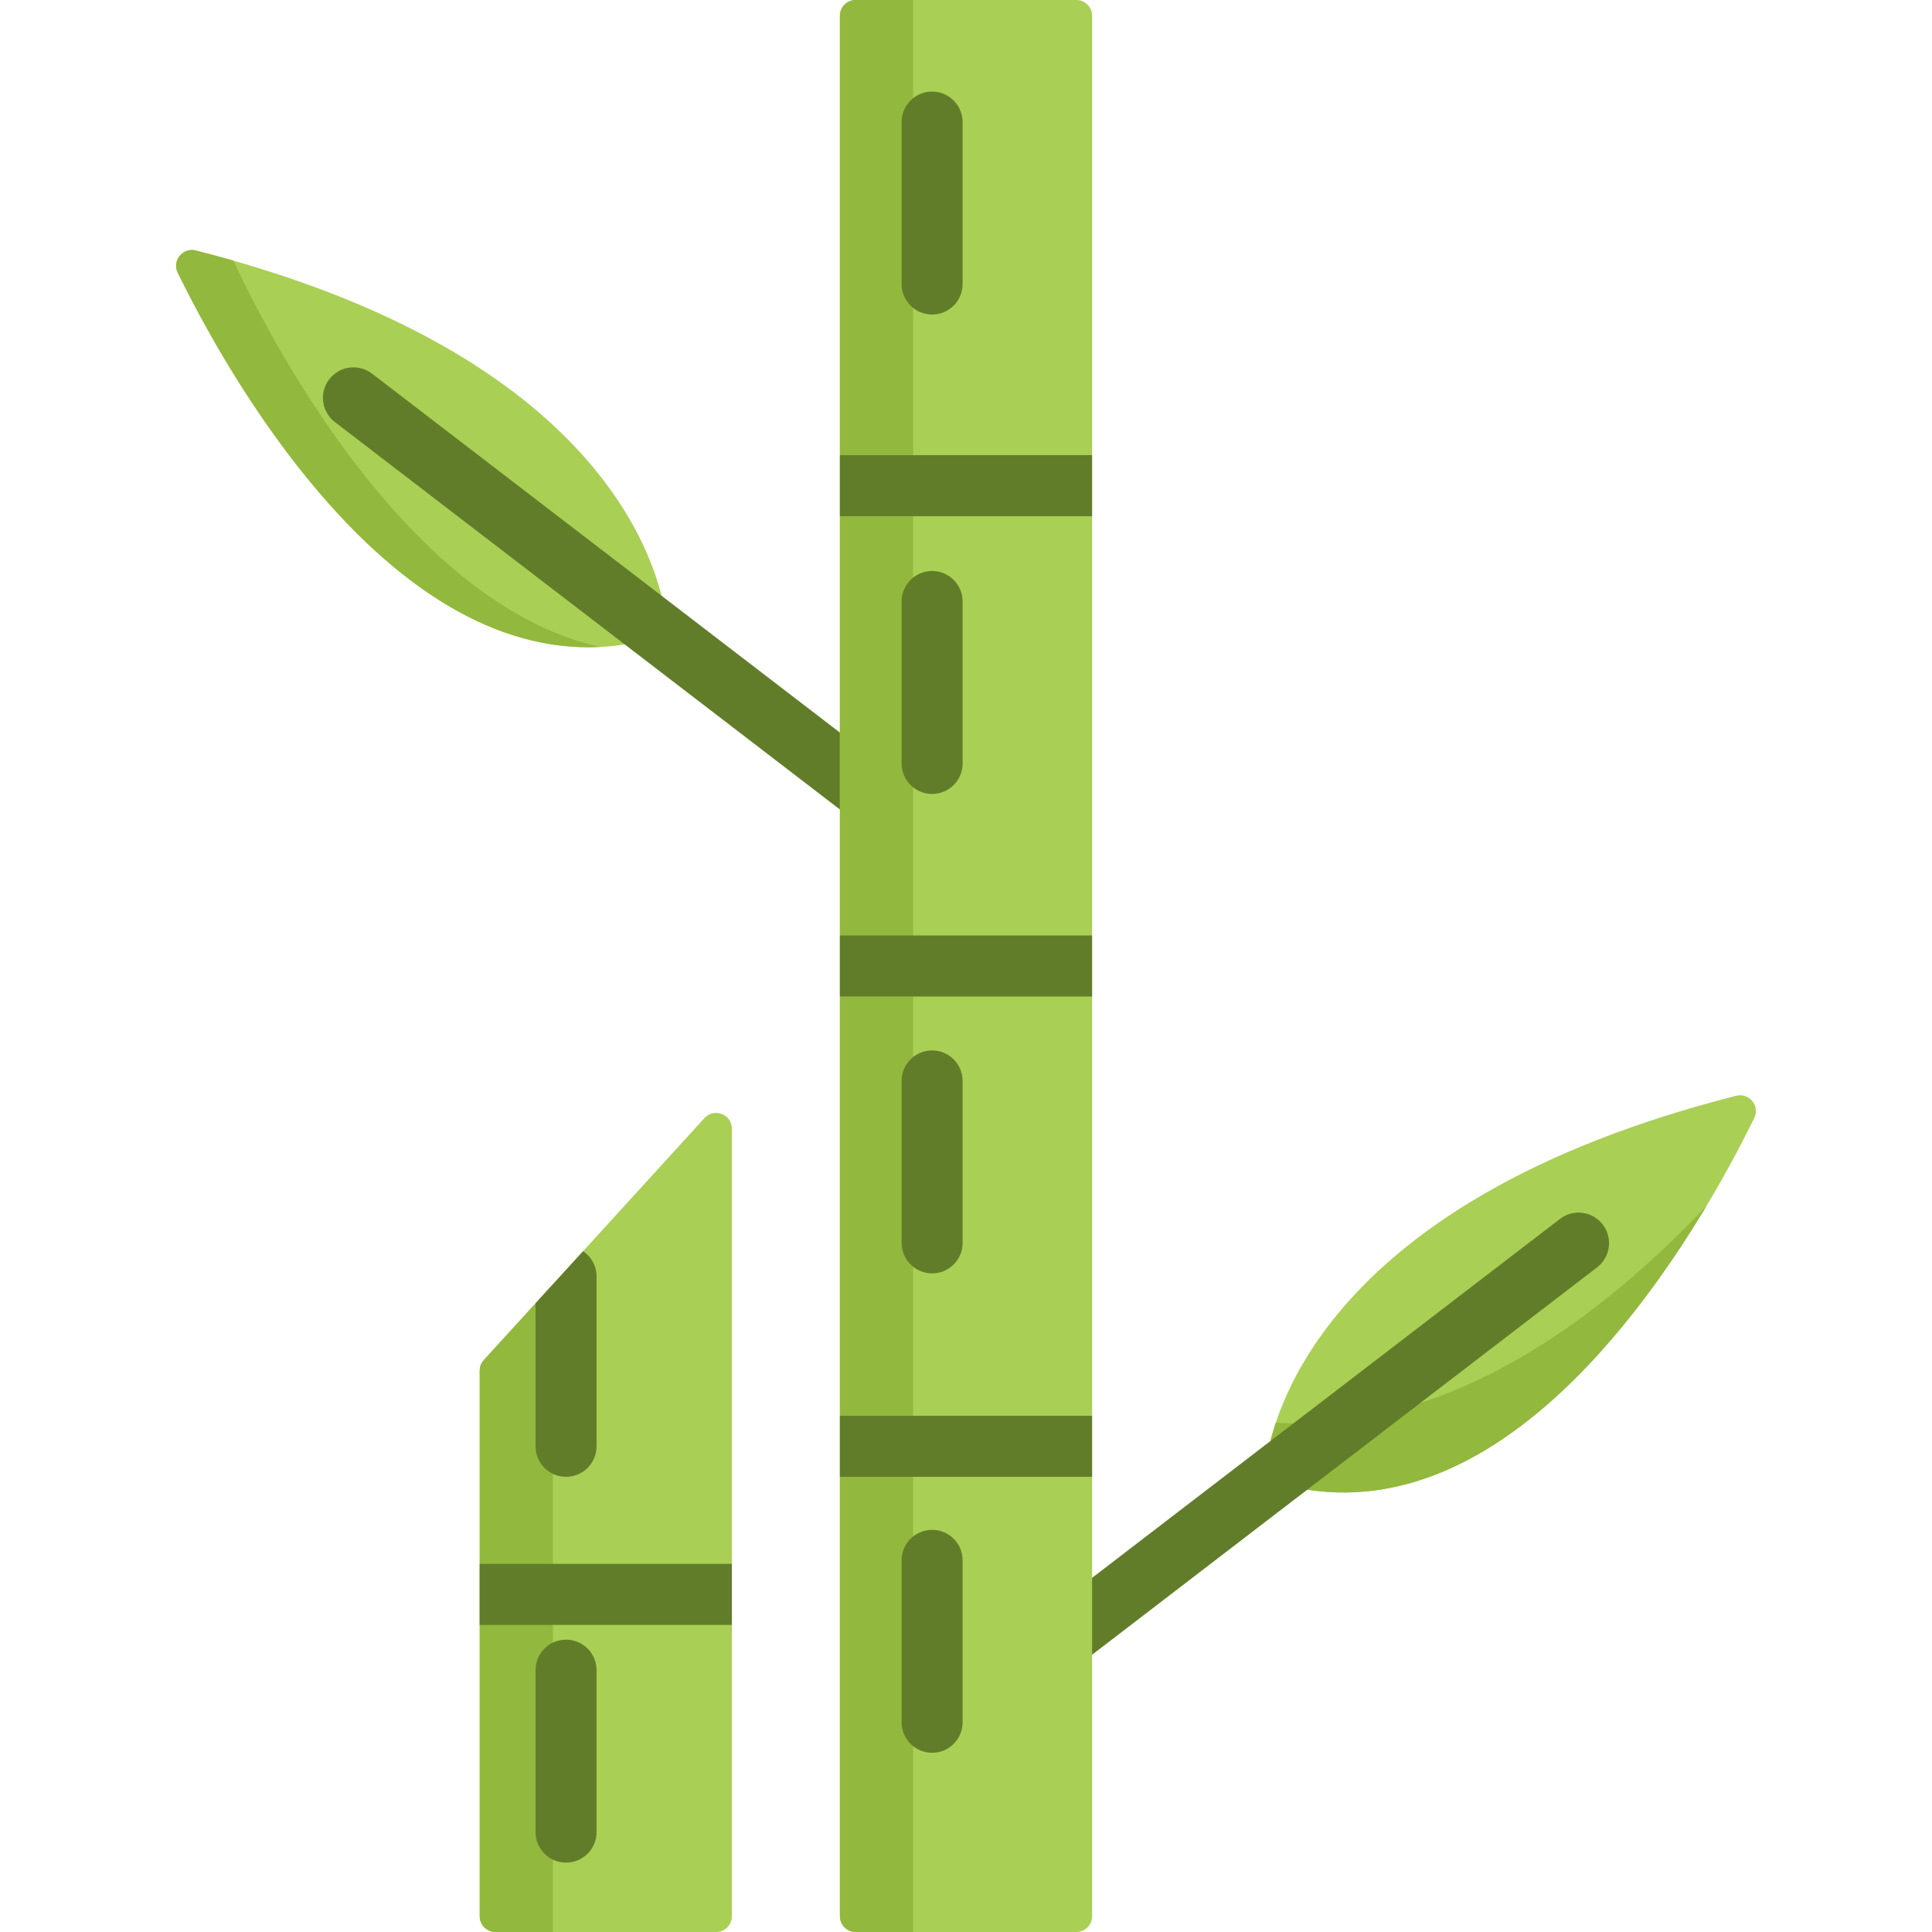
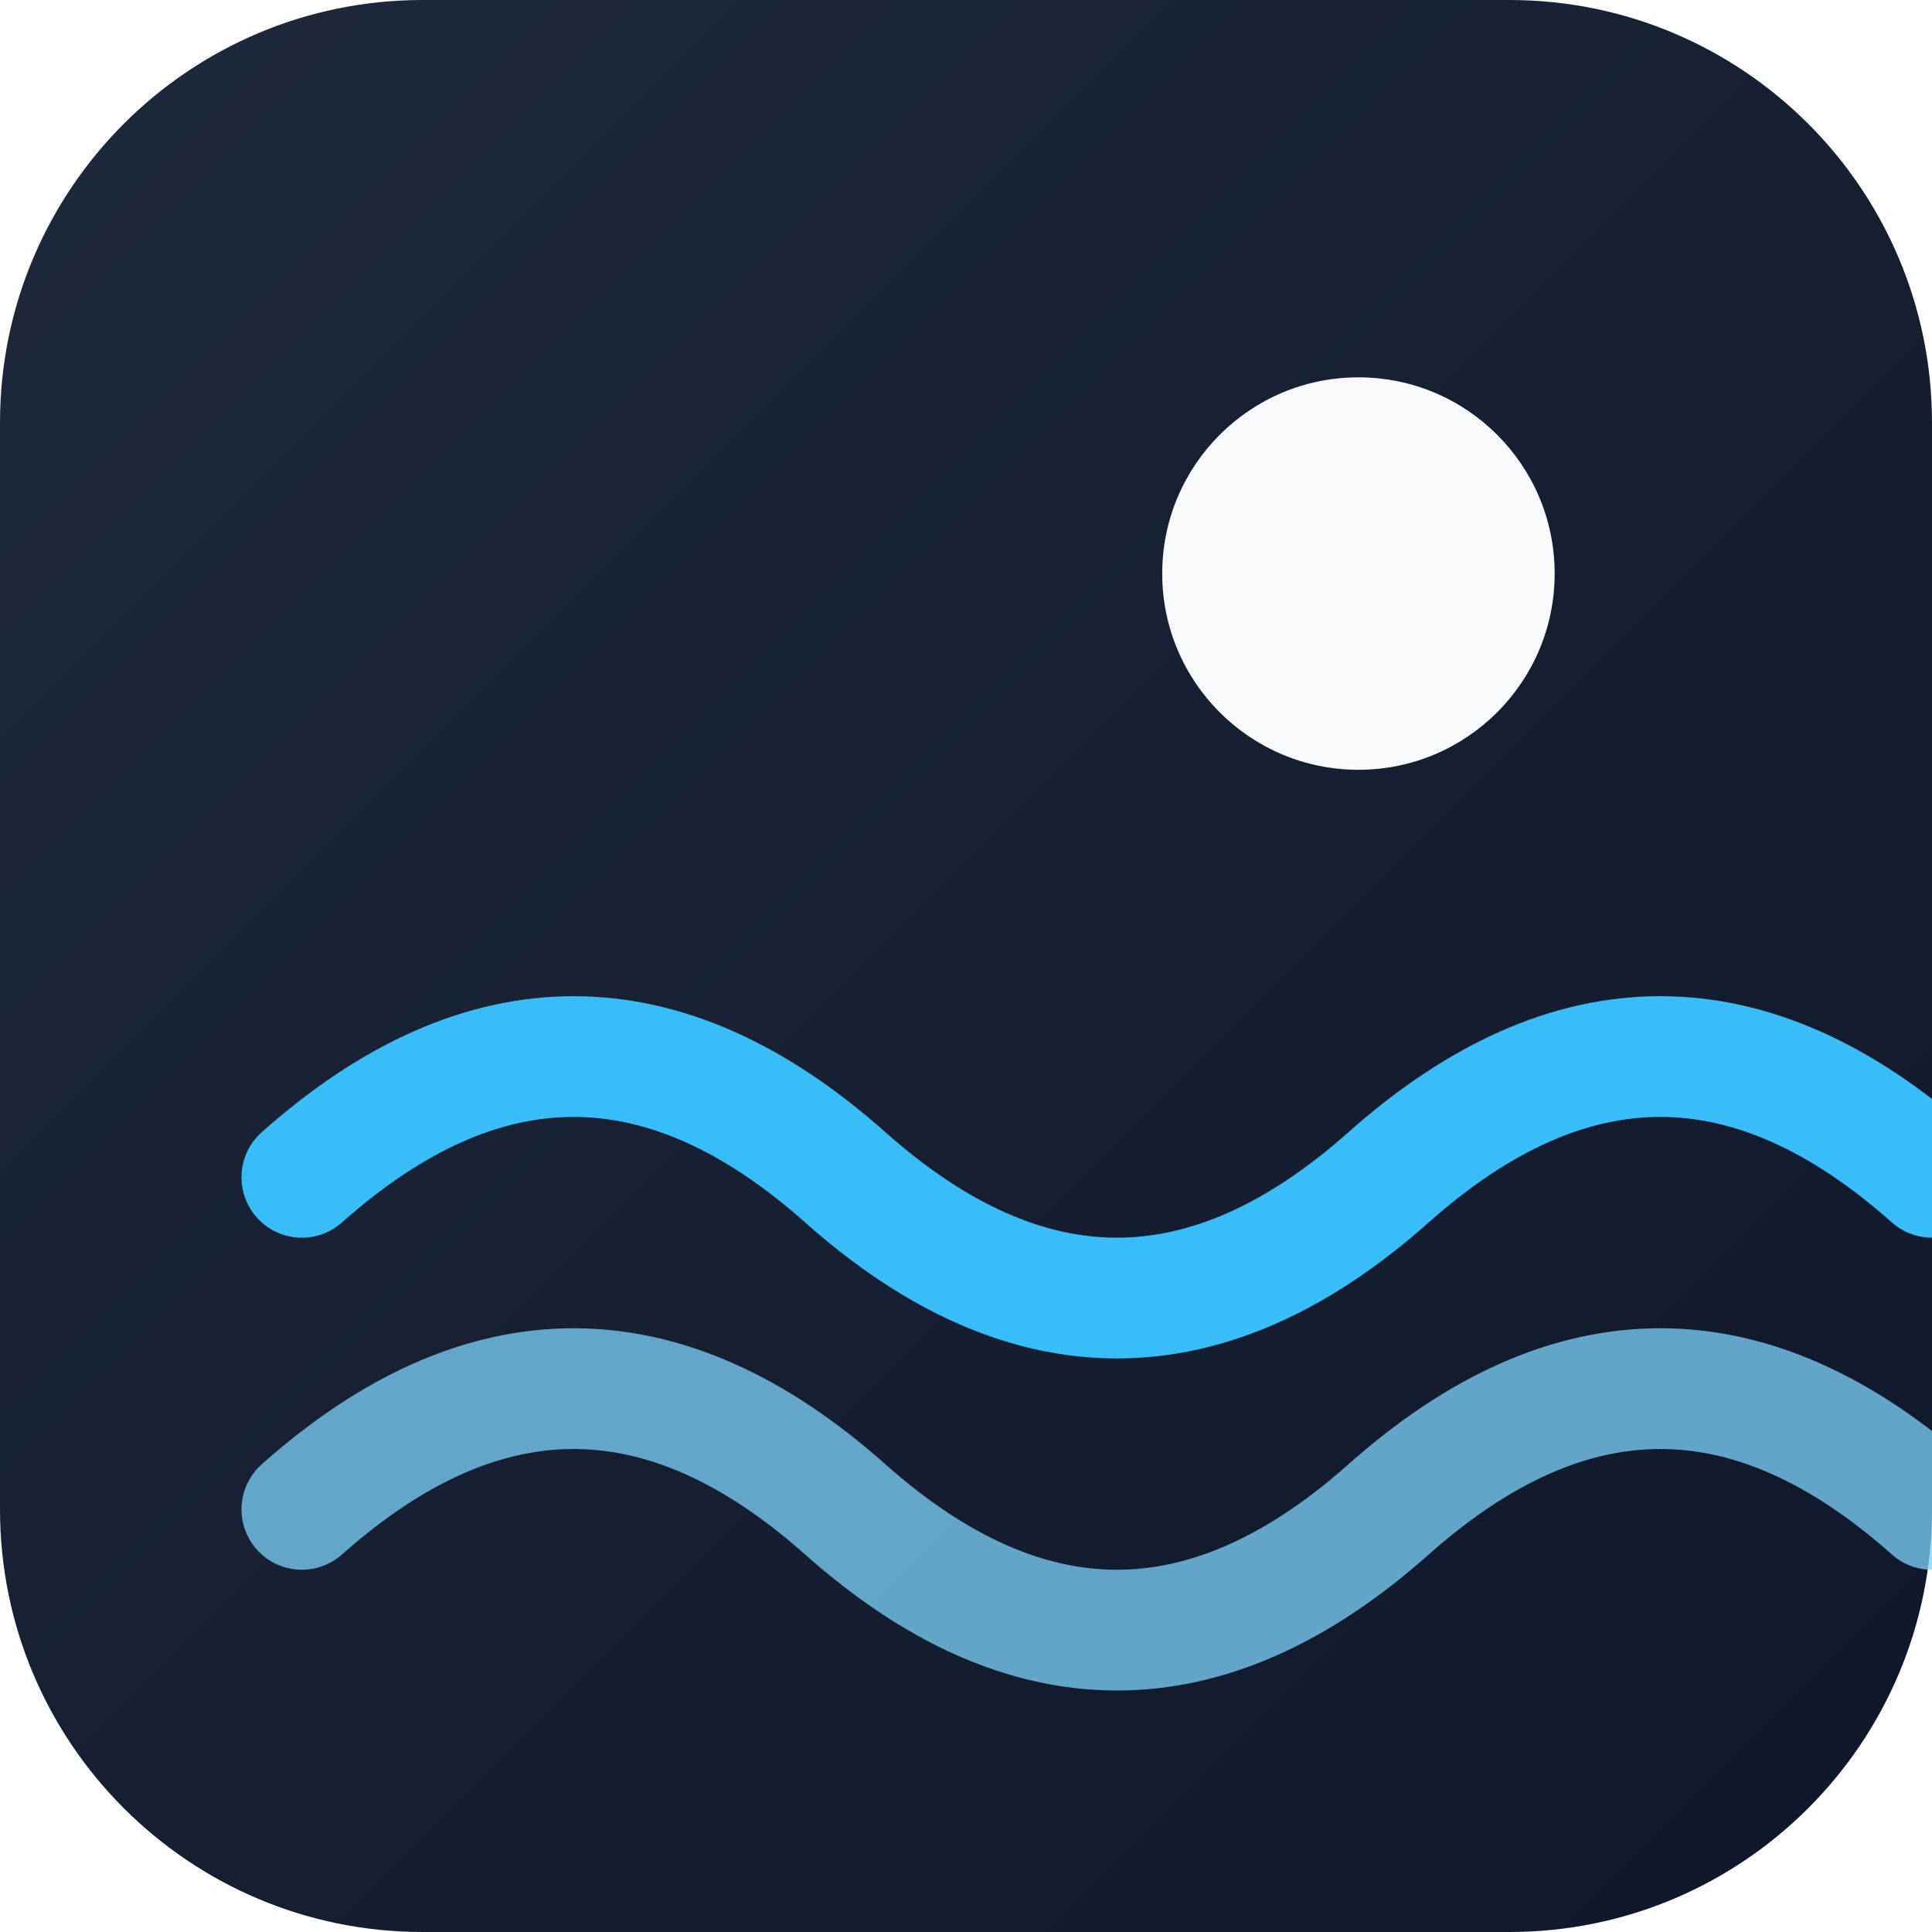
- <svg xmlns="http://www.w3.org/2000/svg" version="1.1" id="Layer_1" viewBox="0 0 512 512" xml:space="preserve">
-   <path style="fill:#A9CF54;" d="M464.895,296.271c-13.358,27.371-61.86,115.177-126.535,96.733c-1.994-0.568-3.266-2.521-2.989-4.577  c1.971-14.592,16.569-70.502,124.722-98.034C463.545,289.515,466.457,293.071,464.895,296.271z" />
-   <path style="fill:#92B83D;" d="M338.105,377.034c-1.62,4.845-2.377,8.772-2.731,11.382c-0.279,2.055,0.982,4.017,2.977,4.586  c51.294,14.636,92.41-37.558,113.896-73.442C424.889,348.556,384.342,379.733,338.105,377.034z" />
-   <path style="fill:#627D2A;" d="M273.013,449.008c-2.428,0-4.828-1.089-6.421-3.164c-2.717-3.542-2.048-8.617,1.493-11.335  l145.325-111.483c3.545-2.718,8.617-2.049,11.336,1.494c2.717,3.542,2.048,8.617-1.494,11.335L277.928,447.338  C276.461,448.463,274.73,449.008,273.013,449.008z" />
-   <path style="fill:#A9CF54;" d="M173.639,169.007C108.965,187.441,60.463,99.636,47.105,72.264c-1.562-3.201,1.351-6.756,4.802-5.878  c108.151,27.541,122.75,83.451,124.722,98.044C176.906,166.486,175.633,168.439,173.639,169.007z" />
-   <path style="fill:#92B83D;" d="M61.855,69.077c-3.224-0.922-6.535-1.818-9.939-2.686c-3.454-0.881-6.374,2.671-4.811,5.874  c12.336,25.277,54.639,102.082,111.969,99.183C106.506,159.885,69.542,85.705,61.855,69.077z" />
-   <path style="fill:#627D2A;" d="M234.795,221.787c-1.717,0-3.446-0.544-4.915-1.671L88.746,111.848  c-3.542-2.718-4.211-7.792-1.494-11.335c2.719-3.542,7.791-4.212,11.336-1.494l141.133,108.268  c3.542,2.718,4.211,7.792,1.494,11.335C239.623,220.697,237.222,221.787,234.795,221.787z" />
-   <path style="fill:#A9CF54;" d="M285.235,512h-58.47c-2.308,0-4.18-1.871-4.18-4.18V4.18c0-2.308,1.871-4.18,4.18-4.18h58.47  c2.308,0,4.18,1.871,4.18,4.18V507.82C289.415,510.129,287.543,512,285.235,512z" />
-   <path style="fill:#92B83D;" d="M241.987,512h-15.222c-2.308,0-4.18-1.871-4.18-4.18V4.18c0-2.308,1.871-4.18,4.18-4.18h15.222V512z" />
-   <path style="fill:#A9CF54;" d="M193.956,299.123V507.82c0,2.308-1.871,4.18-4.18,4.18h-58.47c-2.308,0-4.18-1.871-4.18-4.18V363.242  c0-1.042,0.389-2.046,1.091-2.816l18.311-20.081l3.482-3.816l36.678-40.222C189.26,293.487,193.956,295.306,193.956,299.123z" />
-   <path style="fill:#92B83D;" d="M146.529,340.345V512h-15.222c-2.308,0-4.18-1.871-4.18-4.18V363.242  c0-1.042,0.389-2.046,1.091-2.816L146.529,340.345z" />
-   <g>
-     <rect x="222.584" y="120.623" style="fill:#627D2A;" width="66.83" height="16.169" />
-     <rect x="222.584" y="247.912" style="fill:#627D2A;" width="66.83" height="16.169" />
-     <rect x="222.584" y="375.202" style="fill:#627D2A;" width="66.83" height="16.169" />
-     <rect x="127.122" y="414.448" style="fill:#627D2A;" width="66.83" height="16.169" />
-     <path style="fill:#627D2A;" d="M247.018,83.358c-4.465,0-8.084-3.62-8.084-8.084v-42.92c0-4.465,3.618-8.084,8.084-8.084   s8.084,3.62,8.084,8.084v42.919C255.102,79.738,251.483,83.358,247.018,83.358z" />
-     <path style="fill:#627D2A;" d="M247.018,210.408c-4.465,0-8.084-3.62-8.084-8.084v-42.92c0-4.465,3.618-8.084,8.084-8.084   s8.084,3.62,8.084,8.084v42.92C255.102,206.788,251.483,210.408,247.018,210.408z" />
-     <path style="fill:#627D2A;" d="M247.018,337.459c-4.465,0-8.084-3.62-8.084-8.084v-42.919c0-4.465,3.618-8.084,8.084-8.084   s8.084,3.62,8.084,8.084v42.919C255.102,333.84,251.483,337.459,247.018,337.459z" />
-     <path style="fill:#627D2A;" d="M247.018,464.51c-4.465,0-8.084-3.62-8.084-8.084v-42.919c0-4.465,3.618-8.084,8.084-8.084   s8.084,3.62,8.084,8.084v42.919C255.102,460.891,251.483,464.51,247.018,464.51z" />
-     <path style="fill:#627D2A;" d="M150.008,493.613c-4.465,0-8.084-3.62-8.084-8.084v-42.919c0-4.465,3.618-8.084,8.084-8.084   s8.084,3.62,8.084,8.084v42.919C158.091,489.993,154.472,493.613,150.008,493.613z" />
-     <path style="fill:#627D2A;" d="M158.094,338.275v45.013c0,4.463-3.622,8.084-8.084,8.084c-4.473,0-8.084-3.622-8.084-8.084V345.39   l8.084-8.861l4.516-4.958C156.682,333.027,158.094,335.484,158.094,338.275z" />
-   </g>
+ <svg xmlns="http://www.w3.org/2000/svg" viewBox="0 0 64 64">
+   <defs>
+     <linearGradient id="bg" x1="0" y1="0" x2="1" y2="1">
+       <stop offset="0" stop-color="#1e293b" />
+       <stop offset="1" stop-color="#0f172a" />
+     </linearGradient>
+   </defs>
+   <rect width="64" height="64" rx="14" fill="url(#bg)" />
+   <circle cx="45" cy="19" r="6.5" fill="#f8fafc" />
+   <path d="M10 39 q9 -8 18 0 t18 0 t18 0" stroke="#38bdf8" stroke-width="4" fill="none" stroke-linecap="round" />
+   <path d="M10 50 q9 -8 18 0 t18 0 t18 0" stroke="#7dd3fc" stroke-width="4" fill="none" stroke-linecap="round" opacity="0.75" />
</svg>
